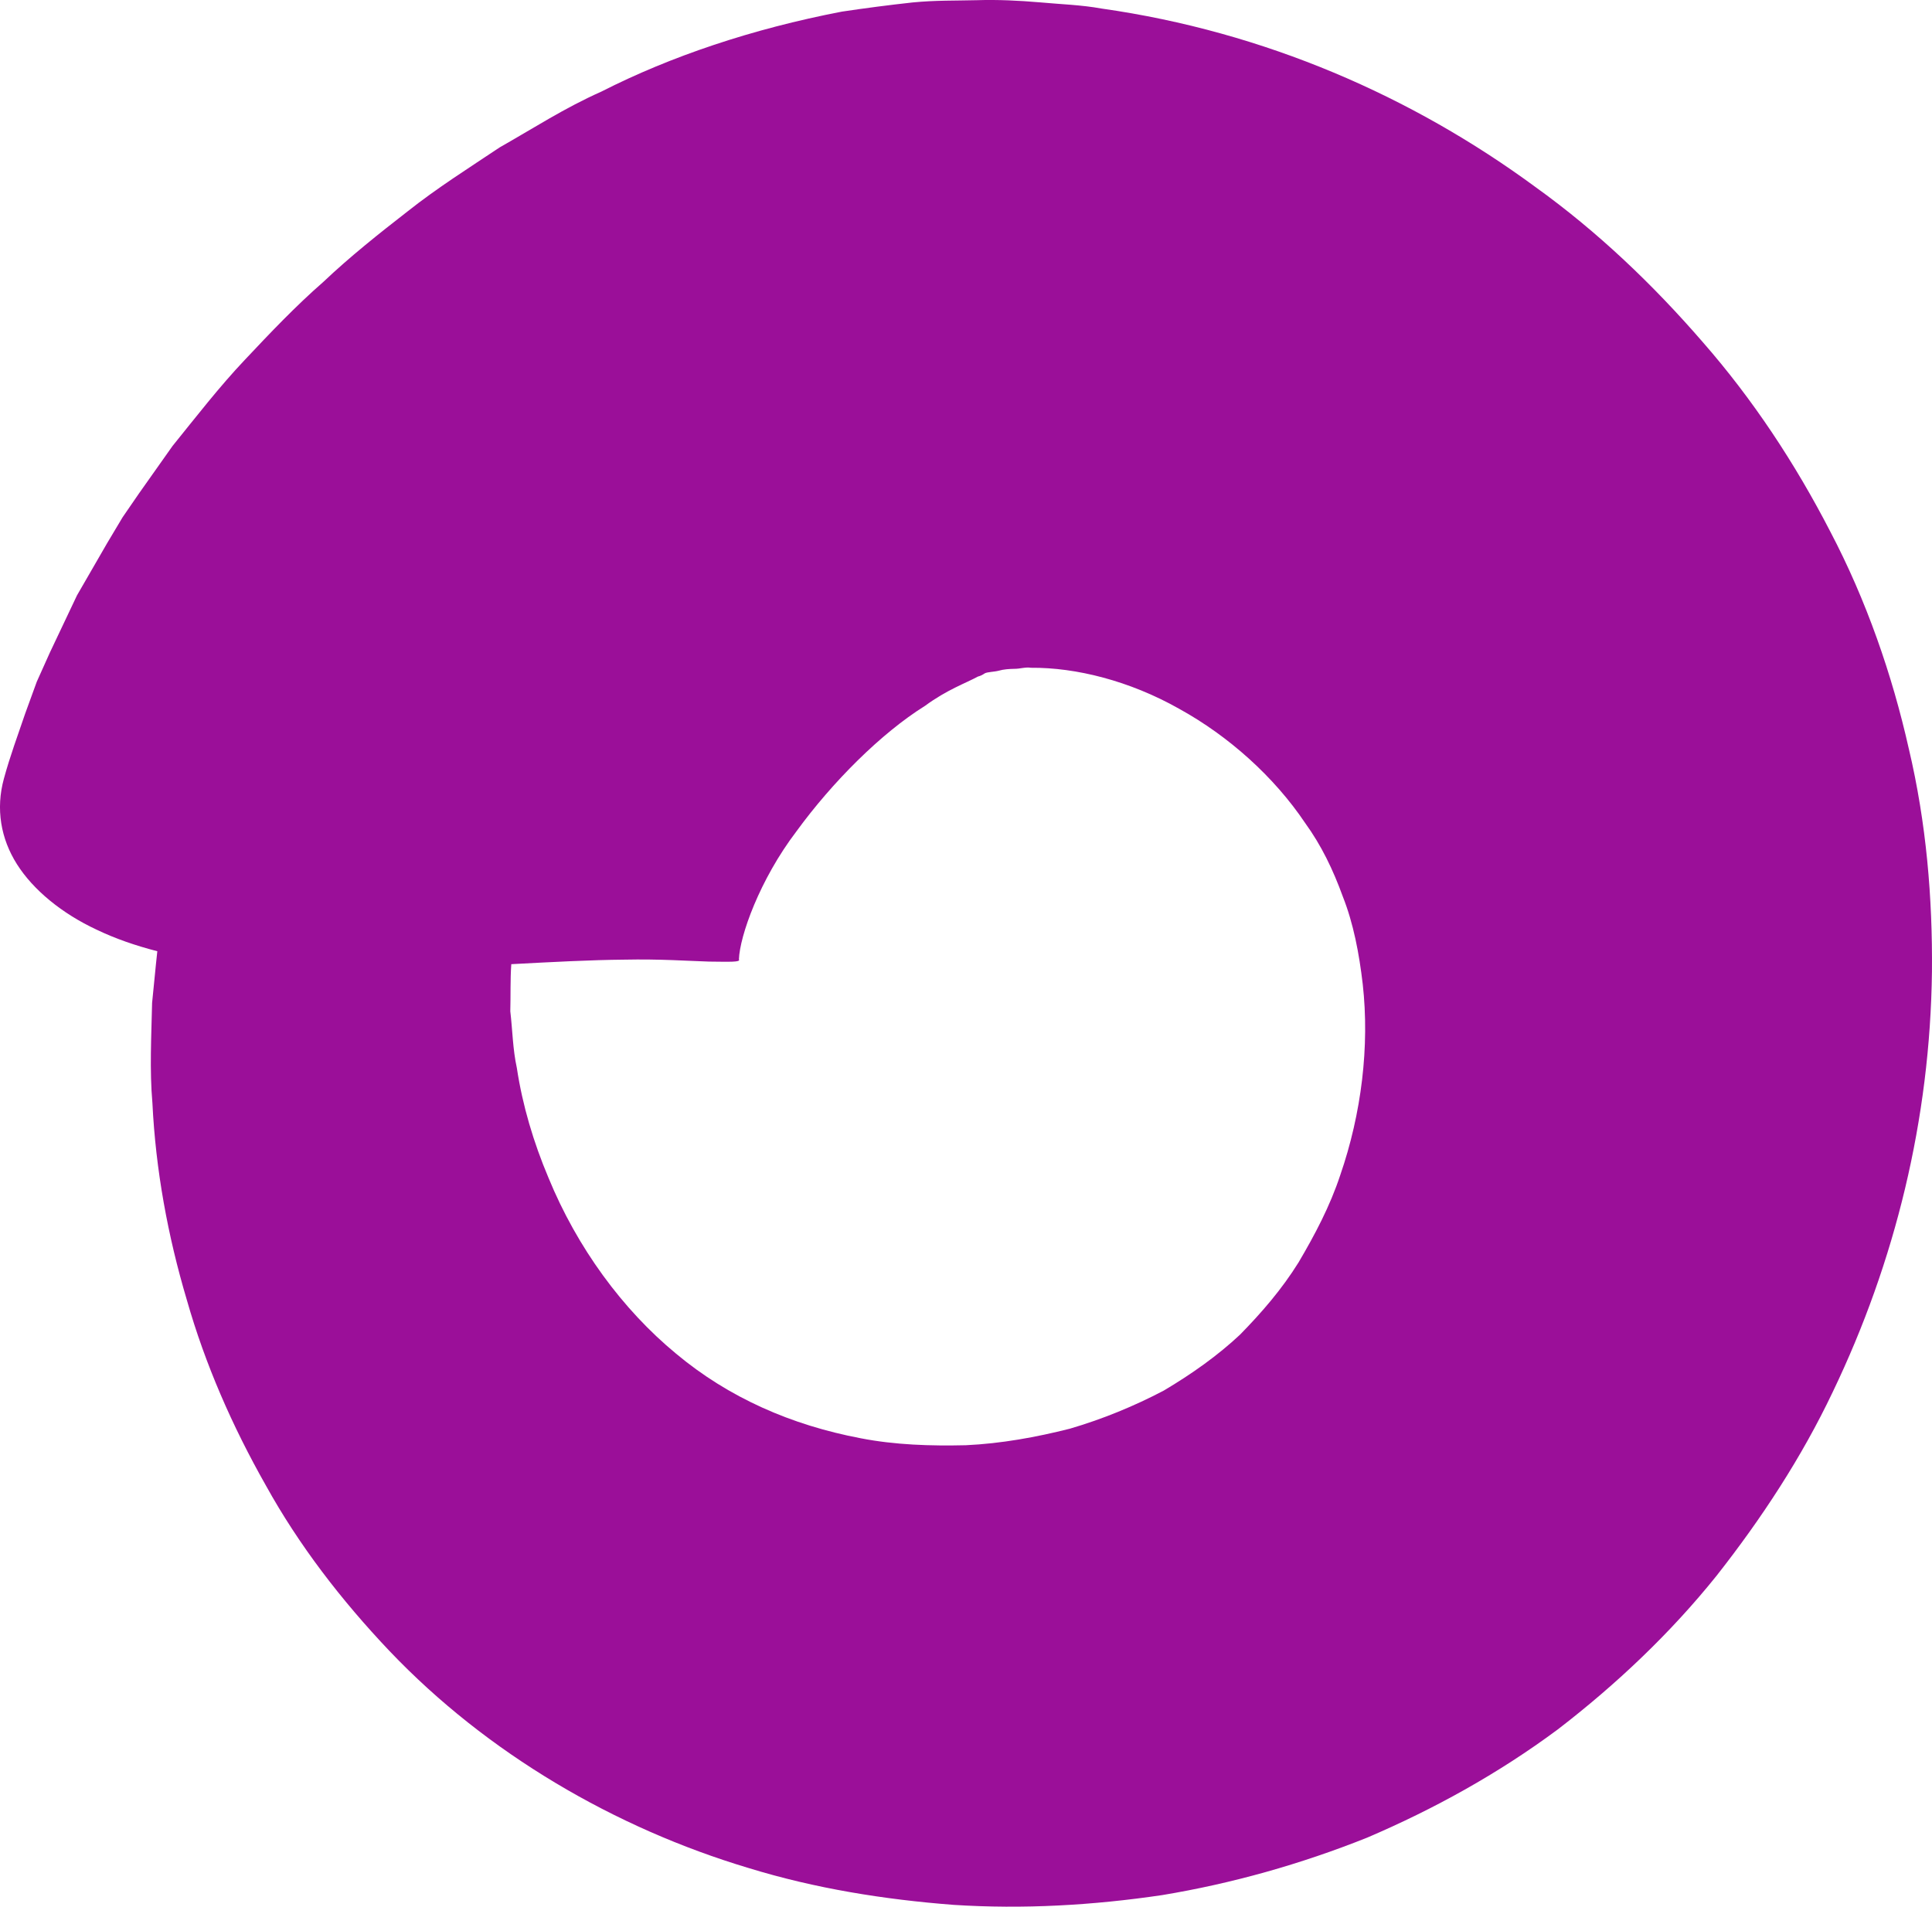
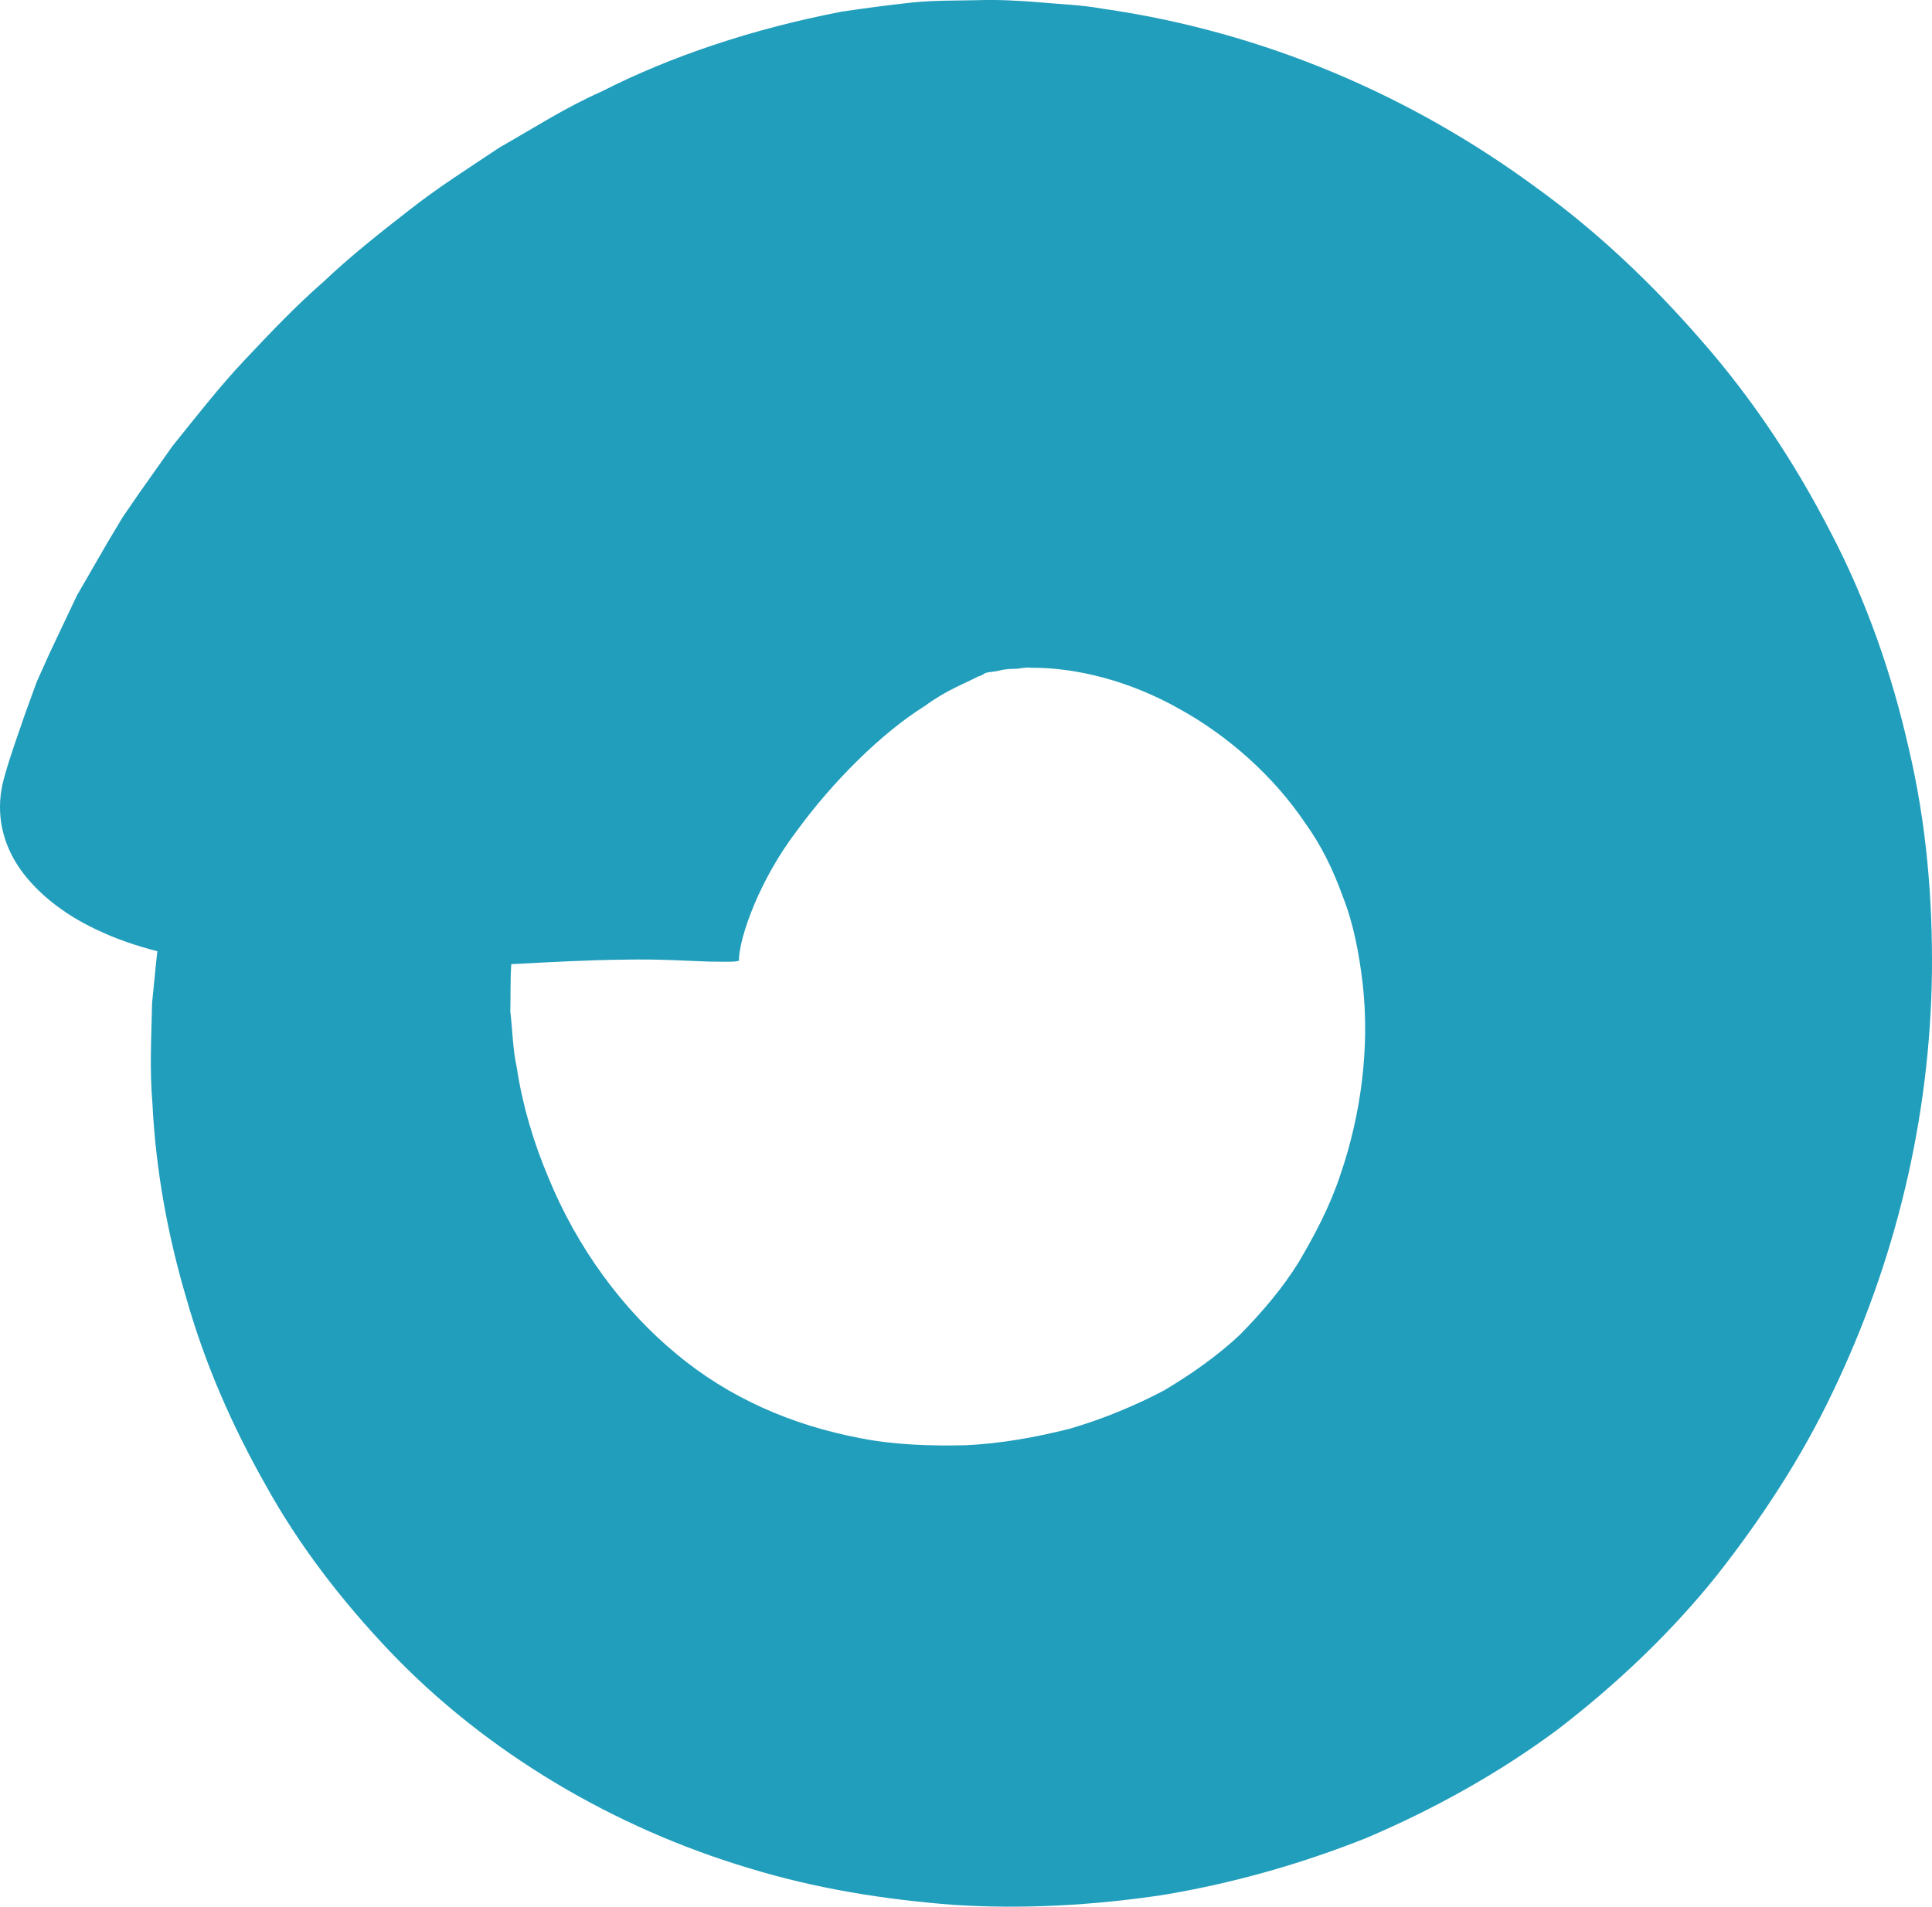
<svg xmlns="http://www.w3.org/2000/svg" viewBox="2.062 3.259 53.992 53.293" width="54px" height="53.3px" preserveAspectRatio="none">
  <g id="object-0" transform="matrix(1, 0, 0, 1, 7.105427357601002e-15, 0)">
    <g id="SvgjsG1869" featurekey="monogramFeature-0" transform="matrix(1.538423, 0, 0, 1.538423, -14.38099, -28.55035)" fill="#000000" style="">
-       <path d="M 45.363 34.281 C 45.682 35.631 45.795 36.994 45.783 38.33 C 45.75 41.011 45.116 43.603 43.98 45.968 C 43.417 47.153 42.689 48.265 41.869 49.307 C 41.037 50.344 40.055 51.275 38.988 52.096 C 37.899 52.905 36.727 53.549 35.522 54.064 C 34.308 54.549 33.061 54.898 31.802 55.107 C 30.541 55.294 29.273 55.366 28.012 55.285 C 26.752 55.188 25.501 54.989 24.285 54.615 C 21.861 53.889 19.537 52.535 17.765 50.674 C 16.888 49.75 16.116 48.747 15.518 47.665 C 14.909 46.591 14.415 45.464 14.082 44.294 C 13.736 43.131 13.516 41.932 13.457 40.719 C 13.404 40.117 13.438 39.504 13.451 38.899 C 13.484 38.586 13.511 38.272 13.546 37.959 C 13.151 37.857 12.779 37.729 12.443 37.567 C 11.816 37.275 11.291 36.846 10.995 36.376 C 10.704 35.916 10.607 35.374 10.76 34.82 C 10.873 34.406 11.013 34.032 11.146 33.64 L 11.356 33.063 L 11.594 32.533 L 12.087 31.493 L 12.635 30.544 L 12.915 30.075 L 13.214 29.64 L 13.822 28.78 C 14.251 28.249 14.673 27.703 15.135 27.215 C 15.596 26.725 16.058 26.238 16.561 25.799 C 17.044 25.341 17.57 24.923 18.099 24.512 C 18.622 24.097 19.204 23.729 19.766 23.354 C 20.38 23.006 20.94 22.64 21.612 22.341 C 22.869 21.701 24.354 21.201 25.98 20.888 C 26.408 20.824 26.837 20.768 27.266 20.721 C 27.687 20.68 28.044 20.69 28.434 20.68 C 28.819 20.668 29.197 20.687 29.574 20.719 C 29.95 20.754 30.333 20.765 30.699 20.832 C 33.669 21.254 36.347 22.432 38.581 24.075 C 39.709 24.886 40.713 25.845 41.617 26.889 C 42.526 27.927 43.297 29.094 43.938 30.338 C 44.589 31.578 45.062 32.939 45.363 34.282 L 45.363 34.281 Z M 35.034 42.028 C 35.421 40.907 35.569 39.685 35.443 38.558 C 35.378 37.998 35.274 37.454 35.082 36.968 C 34.902 36.473 34.693 36.039 34.396 35.628 C 33.835 34.793 33.012 34.052 32.108 33.554 C 31.207 33.045 30.232 32.802 29.416 32.809 C 29.313 32.793 29.216 32.829 29.118 32.828 C 29.019 32.83 28.922 32.836 28.831 32.862 C 28.748 32.884 28.626 32.884 28.577 32.91 C 28.536 32.939 28.495 32.958 28.454 32.968 C 28.232 33.089 27.895 33.204 27.491 33.501 C 26.694 33.998 25.808 34.886 25.158 35.778 C 24.483 36.665 24.126 37.685 24.111 38.107 C 24.147 38.16 23.947 38.151 23.566 38.147 C 23.193 38.136 22.681 38.098 22.025 38.112 C 21.425 38.117 20.726 38.154 19.976 38.194 C 19.956 38.477 19.966 38.767 19.958 39.05 C 19.999 39.396 20.002 39.737 20.077 40.08 C 20.18 40.763 20.382 41.436 20.65 42.071 C 21.173 43.347 22 44.471 22.97 45.271 C 23.928 46.072 25.067 46.569 26.321 46.807 C 26.945 46.929 27.594 46.949 28.233 46.934 C 28.878 46.904 29.511 46.788 30.121 46.634 C 30.726 46.457 31.298 46.22 31.827 45.942 C 32.34 45.638 32.811 45.303 33.213 44.926 C 33.604 44.527 33.973 44.102 34.278 43.611 C 34.572 43.112 34.847 42.594 35.034 42.028 Z" style="fill: rgb(155, 15, 153);" />
+       <path d="M 45.363 34.281 C 45.682 35.631 45.795 36.994 45.783 38.33 C 45.75 41.011 45.116 43.603 43.98 45.968 C 43.417 47.153 42.689 48.265 41.869 49.307 C 41.037 50.344 40.055 51.275 38.988 52.096 C 37.899 52.905 36.727 53.549 35.522 54.064 C 34.308 54.549 33.061 54.898 31.802 55.107 C 30.541 55.294 29.273 55.366 28.012 55.285 C 26.752 55.188 25.501 54.989 24.285 54.615 C 21.861 53.889 19.537 52.535 17.765 50.674 C 16.888 49.75 16.116 48.747 15.518 47.665 C 14.909 46.591 14.415 45.464 14.082 44.294 C 13.736 43.131 13.516 41.932 13.457 40.719 C 13.404 40.117 13.438 39.504 13.451 38.899 C 13.484 38.586 13.511 38.272 13.546 37.959 C 13.151 37.857 12.779 37.729 12.443 37.567 C 11.816 37.275 11.291 36.846 10.995 36.376 C 10.704 35.916 10.607 35.374 10.76 34.82 C 10.873 34.406 11.013 34.032 11.146 33.64 L 11.356 33.063 L 11.594 32.533 L 12.087 31.493 L 12.635 30.544 L 12.915 30.075 L 13.214 29.64 L 13.822 28.78 C 14.251 28.249 14.673 27.703 15.135 27.215 C 15.596 26.725 16.058 26.238 16.561 25.799 C 17.044 25.341 17.57 24.923 18.099 24.512 C 18.622 24.097 19.204 23.729 19.766 23.354 C 20.38 23.006 20.94 22.64 21.612 22.341 C 22.869 21.701 24.354 21.201 25.98 20.888 C 26.408 20.824 26.837 20.768 27.266 20.721 C 27.687 20.68 28.044 20.69 28.434 20.68 C 28.819 20.668 29.197 20.687 29.574 20.719 C 29.95 20.754 30.333 20.765 30.699 20.832 C 33.669 21.254 36.347 22.432 38.581 24.075 C 39.709 24.886 40.713 25.845 41.617 26.889 C 42.526 27.927 43.297 29.094 43.938 30.338 C 44.589 31.578 45.062 32.939 45.363 34.282 L 45.363 34.281 Z M 35.034 42.028 C 35.421 40.907 35.569 39.685 35.443 38.558 C 35.378 37.998 35.274 37.454 35.082 36.968 C 34.902 36.473 34.693 36.039 34.396 35.628 C 33.835 34.793 33.012 34.052 32.108 33.554 C 31.207 33.045 30.232 32.802 29.416 32.809 C 29.313 32.793 29.216 32.829 29.118 32.828 C 29.019 32.83 28.922 32.836 28.831 32.862 C 28.748 32.884 28.626 32.884 28.577 32.91 C 28.536 32.939 28.495 32.958 28.454 32.968 C 28.232 33.089 27.895 33.204 27.491 33.501 C 26.694 33.998 25.808 34.886 25.158 35.778 C 24.483 36.665 24.126 37.685 24.111 38.107 C 24.147 38.16 23.947 38.151 23.566 38.147 C 23.193 38.136 22.681 38.098 22.025 38.112 C 21.425 38.117 20.726 38.154 19.976 38.194 C 19.956 38.477 19.966 38.767 19.958 39.05 C 19.999 39.396 20.002 39.737 20.077 40.08 C 20.18 40.763 20.382 41.436 20.65 42.071 C 21.173 43.347 22 44.471 22.97 45.271 C 23.928 46.072 25.067 46.569 26.321 46.807 C 26.945 46.929 27.594 46.949 28.233 46.934 C 28.878 46.904 29.511 46.788 30.121 46.634 C 30.726 46.457 31.298 46.22 31.827 45.942 C 32.34 45.638 32.811 45.303 33.213 44.926 C 33.604 44.527 33.973 44.102 34.278 43.611 C 34.572 43.112 34.847 42.594 35.034 42.028 Z" style="fill: #219ebc;" />
    </g>
  </g>
</svg>
